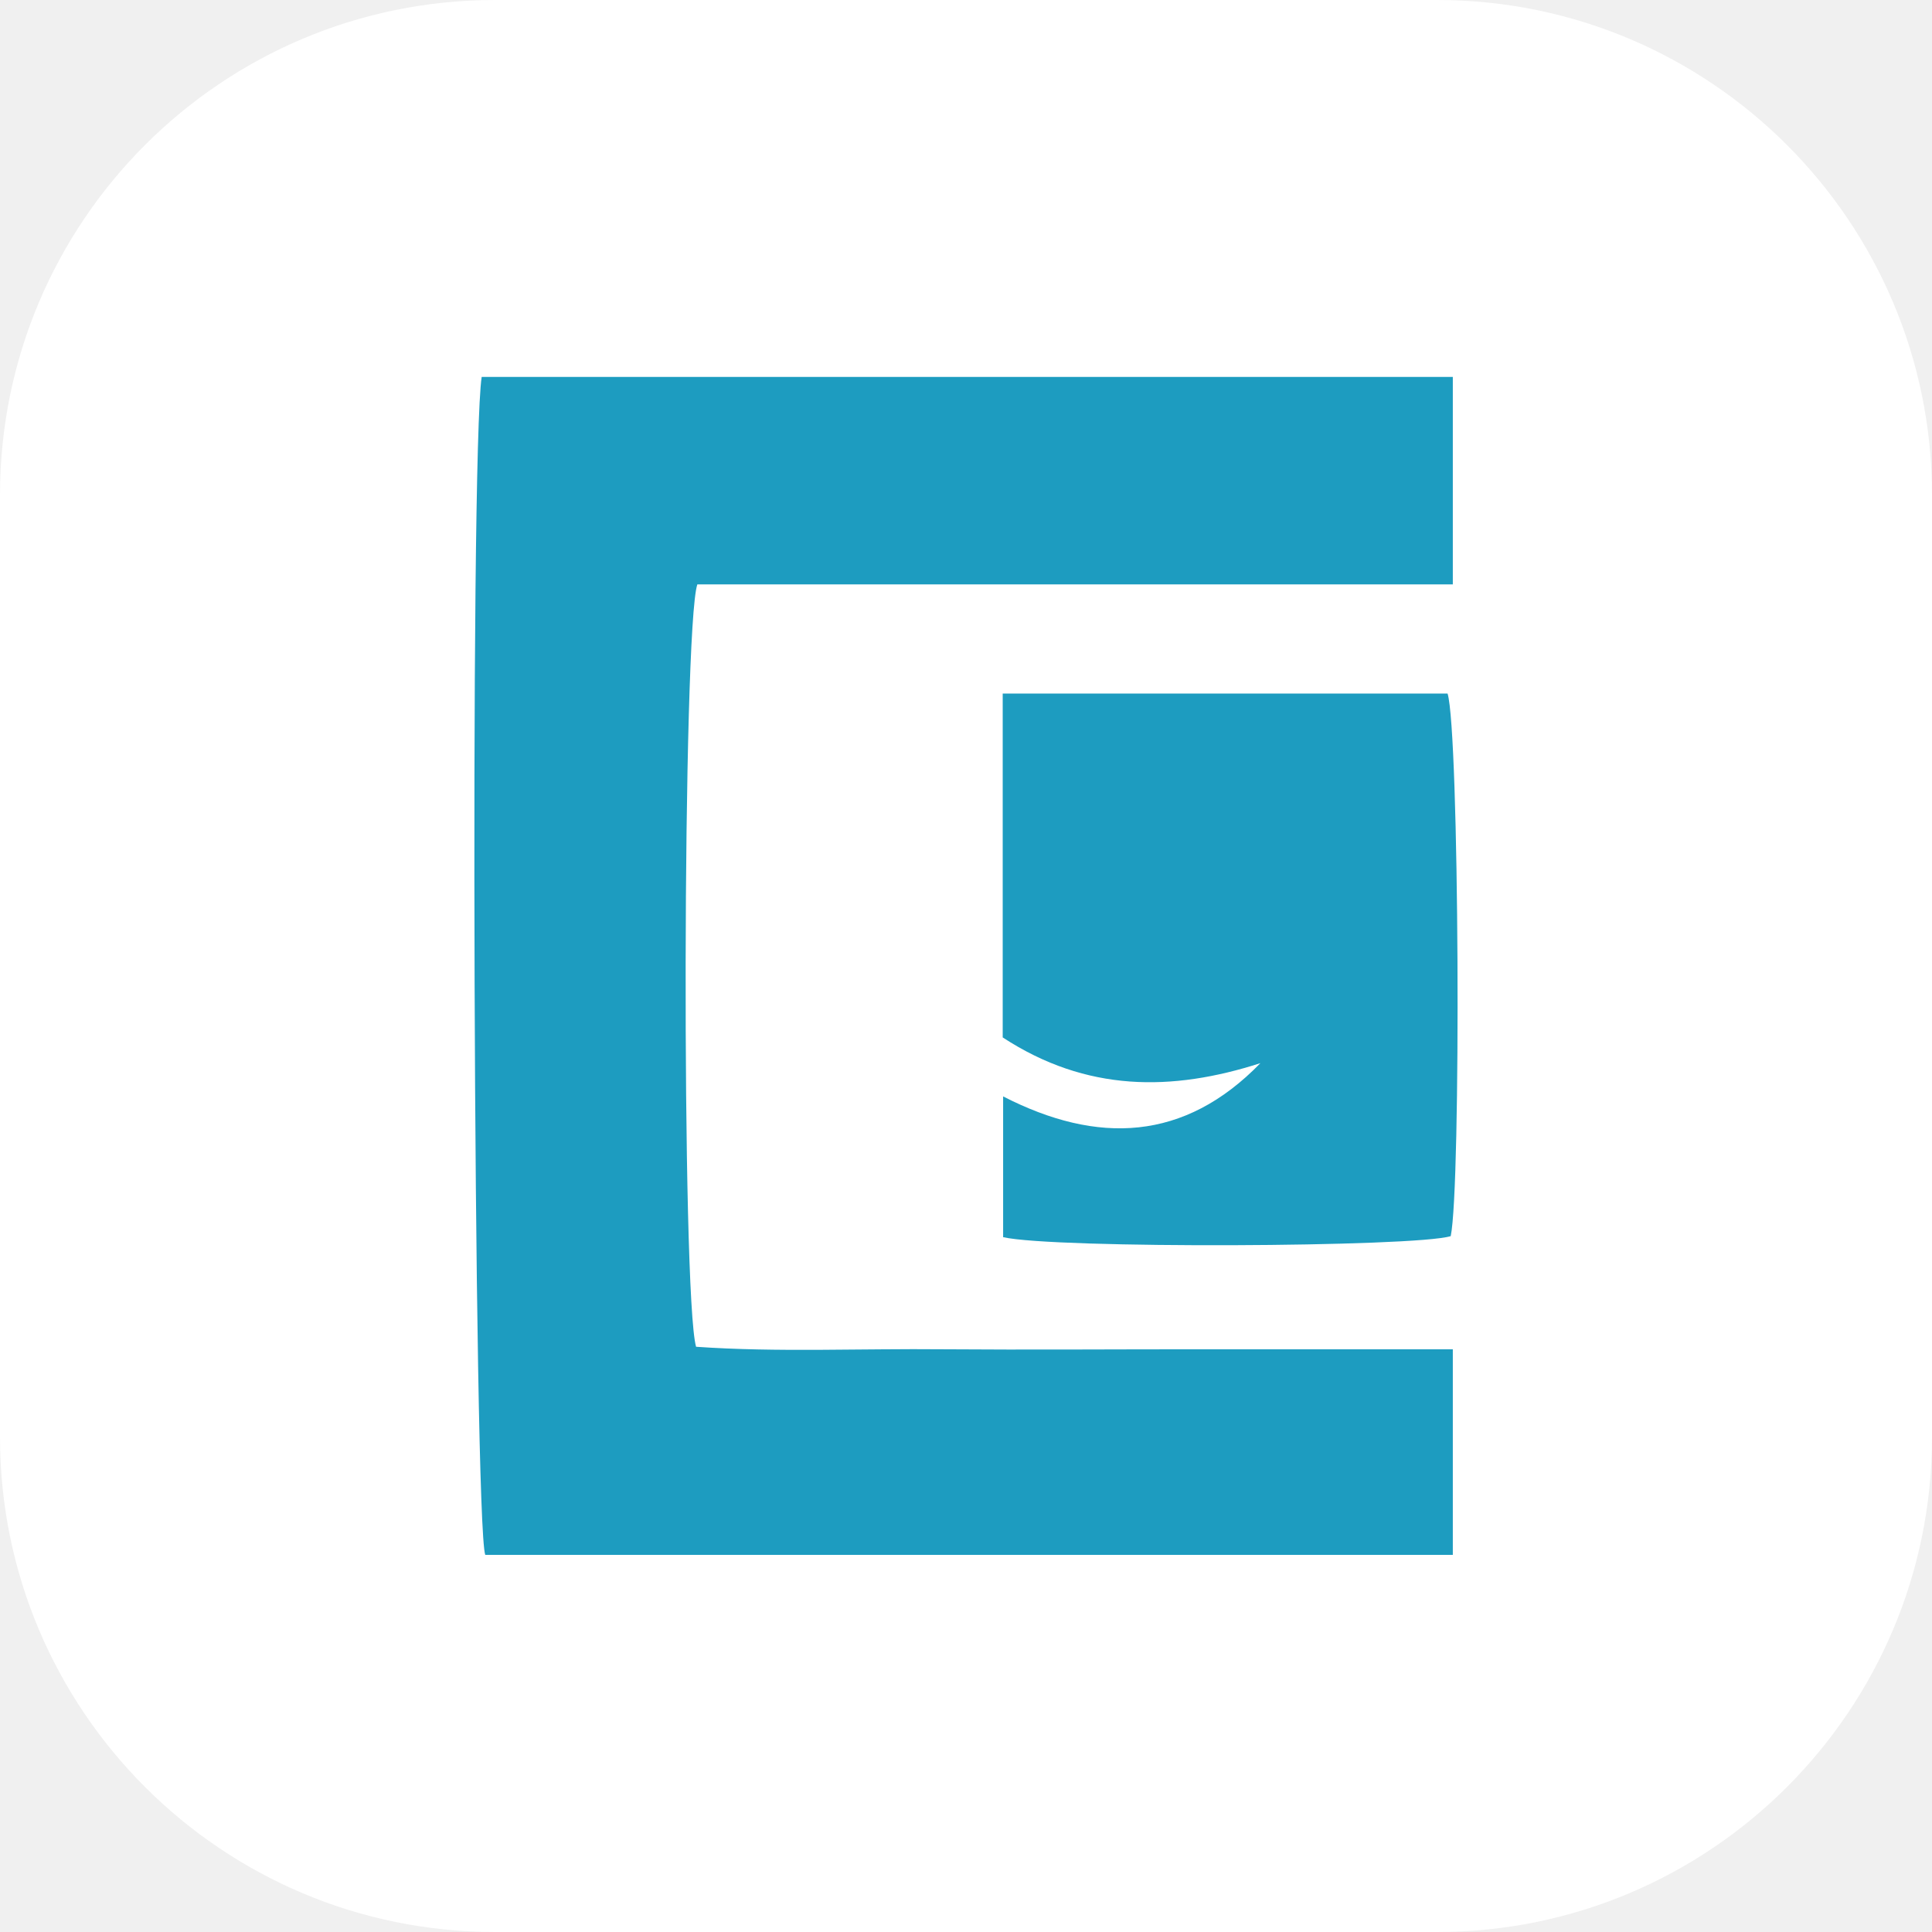
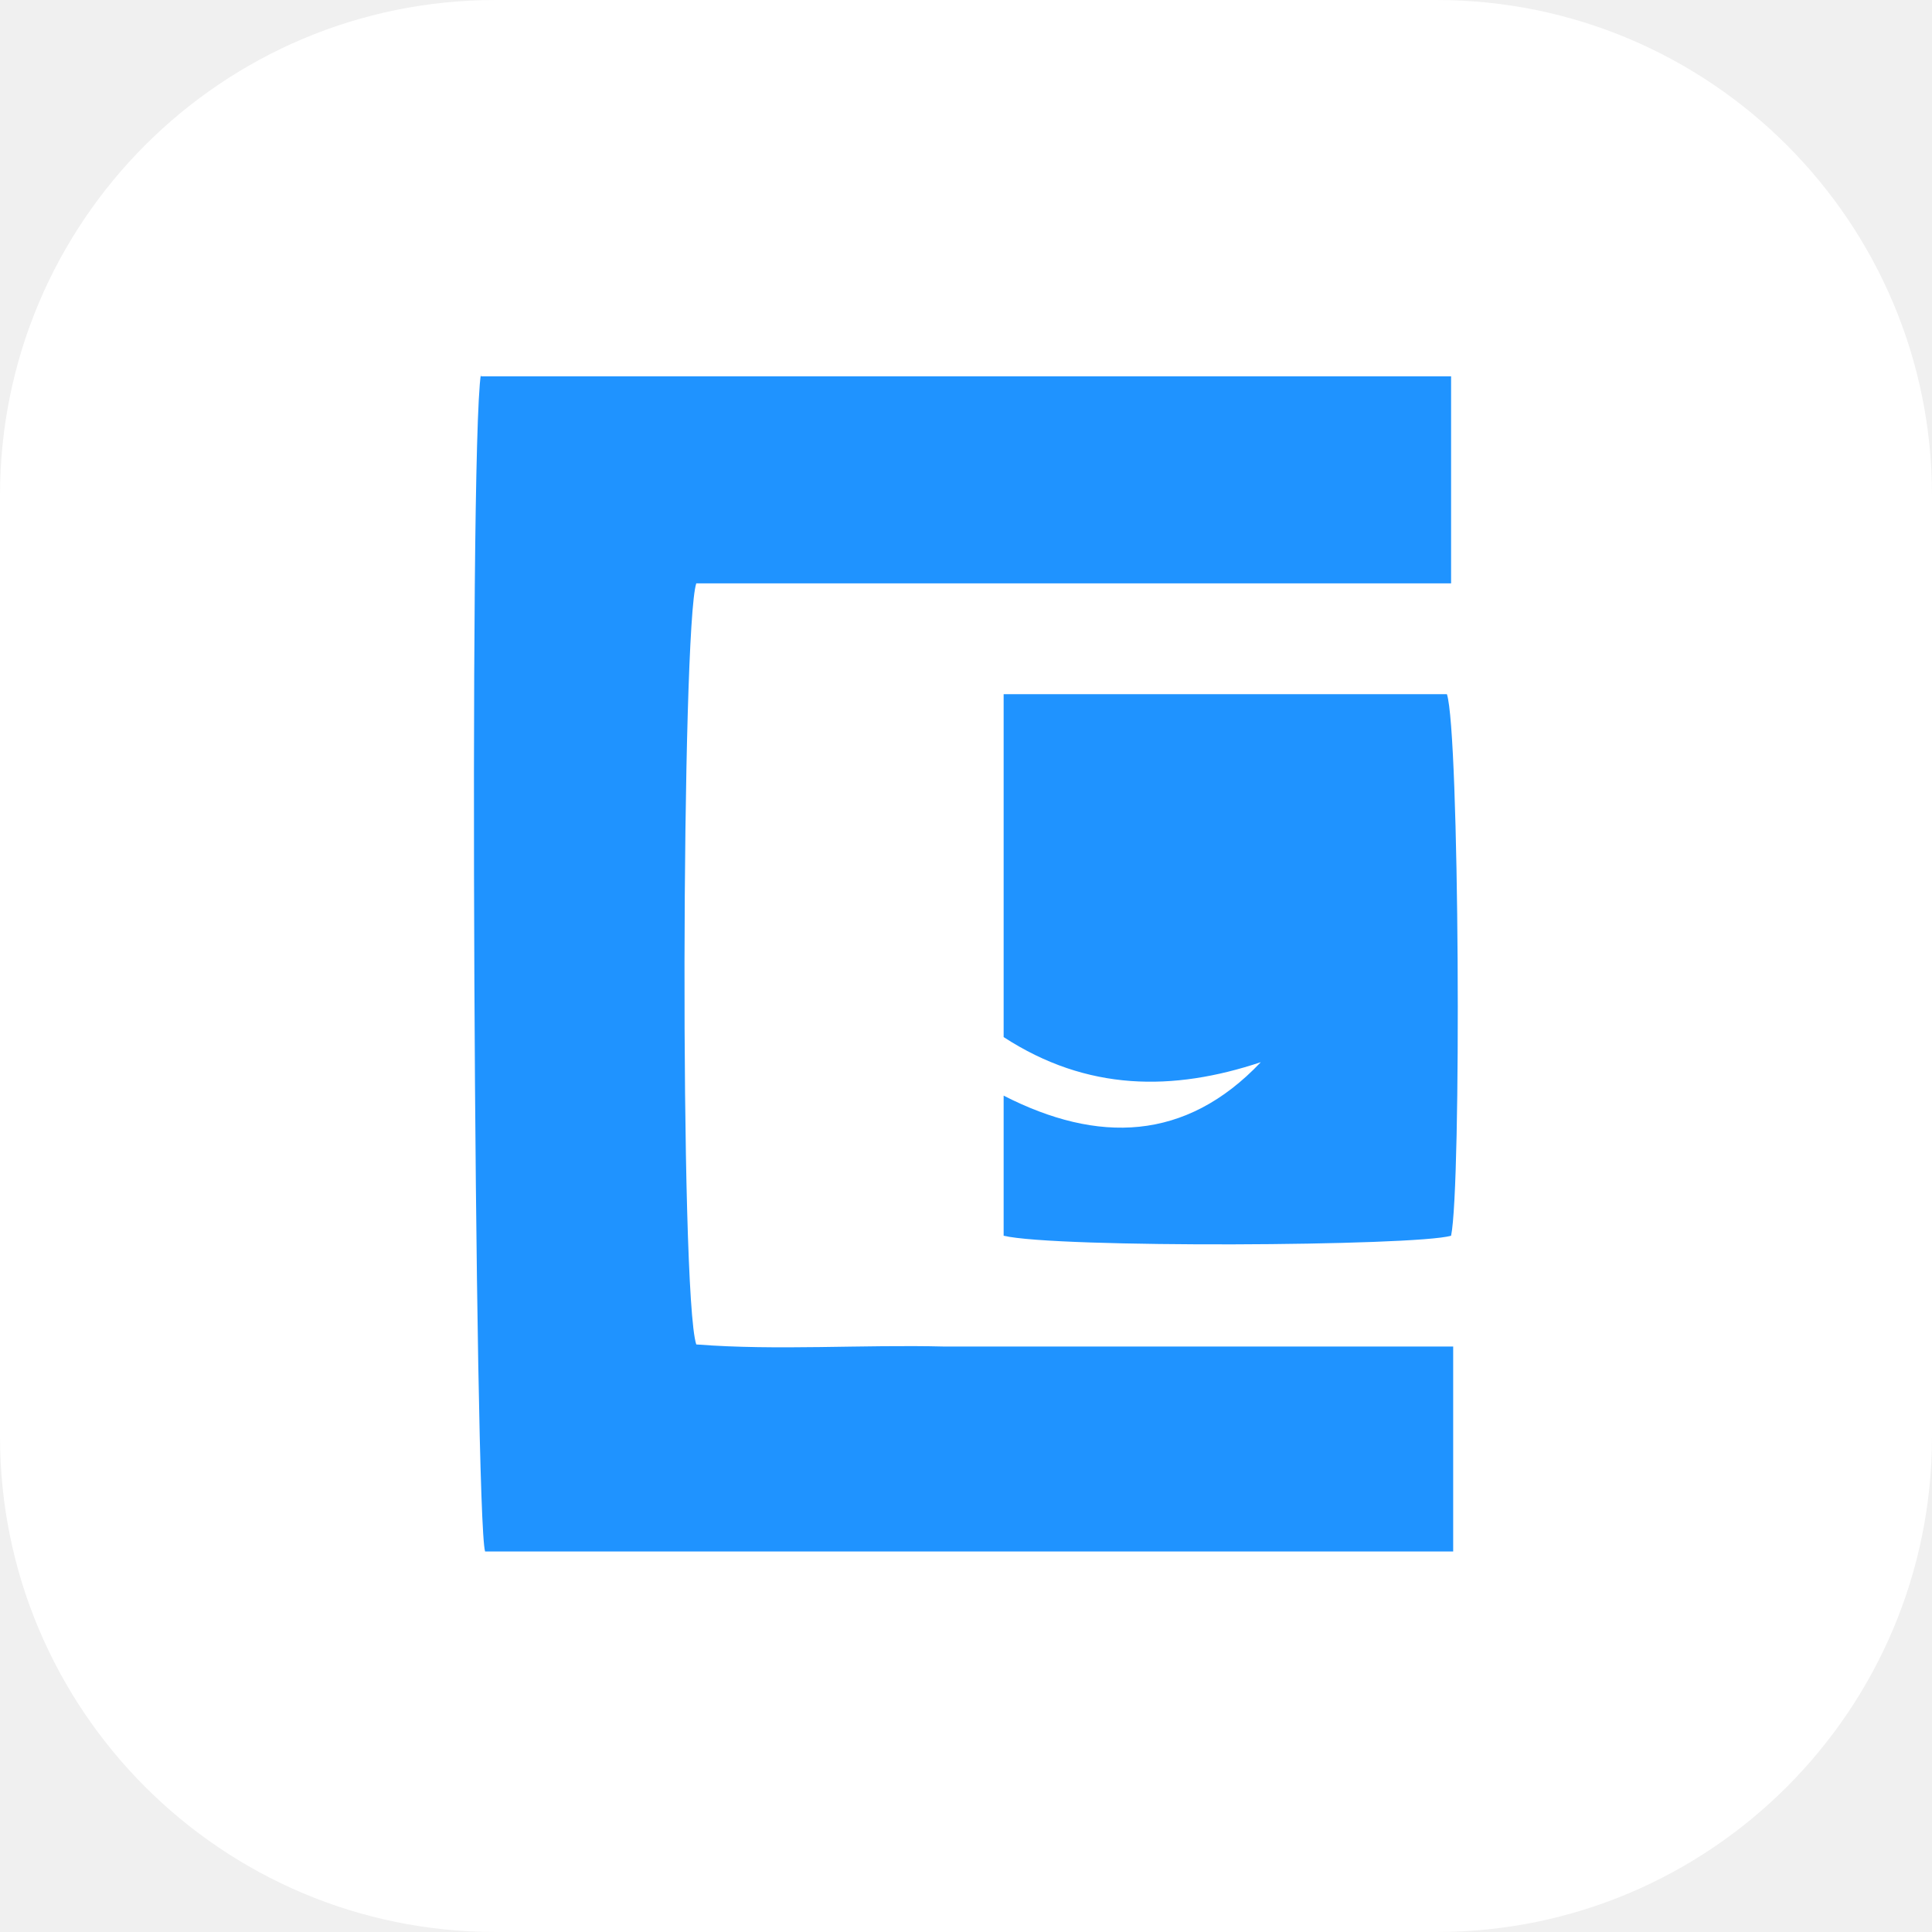
- <svg xmlns="http://www.w3.org/2000/svg" id="Layer_2" data-name="Layer 2" viewBox="0 0 92.37 92.37">
+ <svg xmlns="http://www.w3.org/2000/svg" id="Layer_2" version="1.1" viewBox="0 0 92.4 92.4">
  <defs>
    <style>
-       .cls-1 {
+       .st0 {
        fill: #fff;
      }

-       .cls-2 {
-         fill: #1d9cc0;
+       .st1 {
+         fill: #1f93ff;
      }
    </style>
  </defs>
-   <g id="Layer_1-2" data-name="Layer 1">
+   <g id="Layer_1-2">
    <g>
-       <rect class="cls-1" width="92.37" height="92.37" rx="23.67" ry="23.67" />
+       <rect class="st0" y="0" width="92.4" height="92.4" rx="23.7" ry="23.7" />
      <g>
-         <path class="cls-2" d="M23.03,18.02h46.43v9.92h-36.12c-.71,2.1-.76,34.03-.06,36.45,3.87.27,7.87.08,11.86.12,4.03.03,8.05,0,12.08,0h12.24v9.83H23.2c-.55-1.58-.75-52.61-.17-56.32Z" />
-         <path class="cls-2" d="M47.94,33.16h21.27c.56,1.84.65,23.54.15,25.94-1.71.53-18.94.61-21.4.05v-6.73c4.52,2.32,8.67,2.15,12.3-1.59-4.23,1.36-8.31,1.39-12.32-1.23v-16.43Z" />
+         <path class="st1" d="M23,18h46.4v9.9h-36.1c-.7,2.1-.8,34,0,36.4,3.9.3,7.9,0,11.9.1,4,0,8,0,12.1,0h12.2v9.8H23.2c-.5-1.6-.8-52.6-.2-56.3Z" />
+         <path class="st1" d="M47.9,33.2h21.3c.6,1.8.7,23.5.2,25.9-1.7.5-18.9.6-21.4,0v-6.7c4.5,2.3,8.7,2.2,12.3-1.6-4.2,1.4-8.3,1.4-12.3-1.2v-16.4h0Z" />
      </g>
    </g>
  </g>
</svg>
